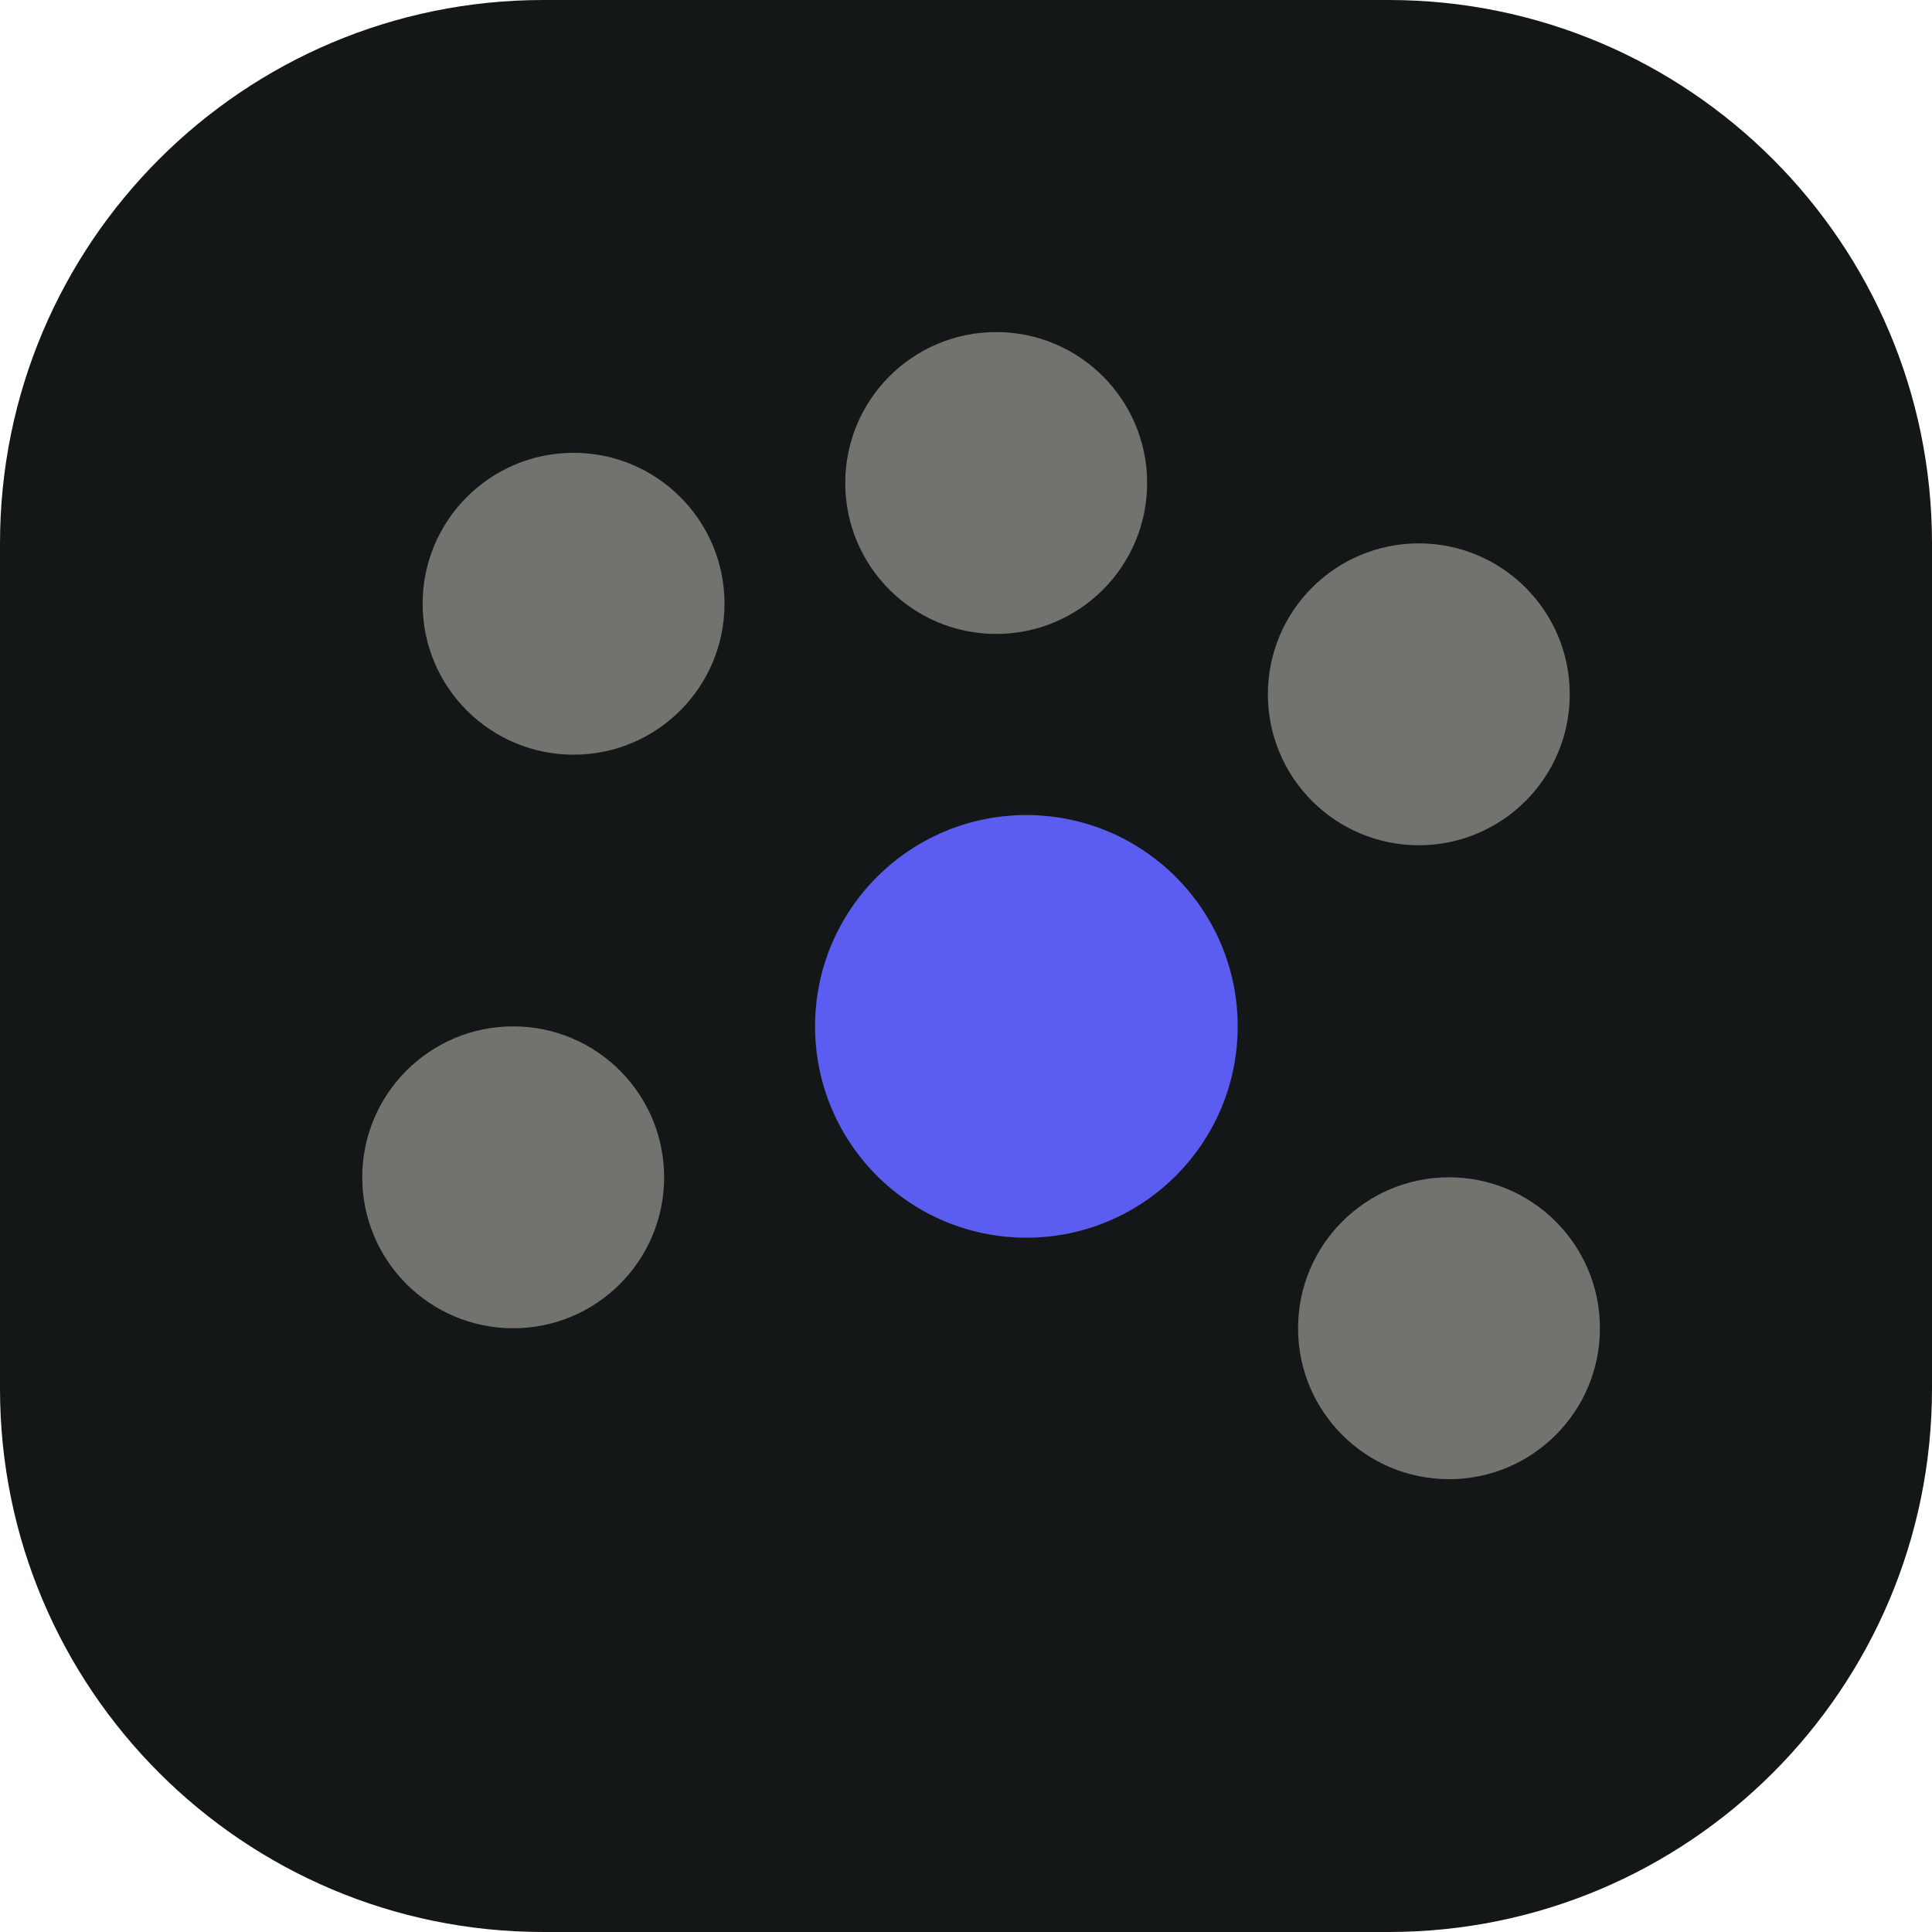
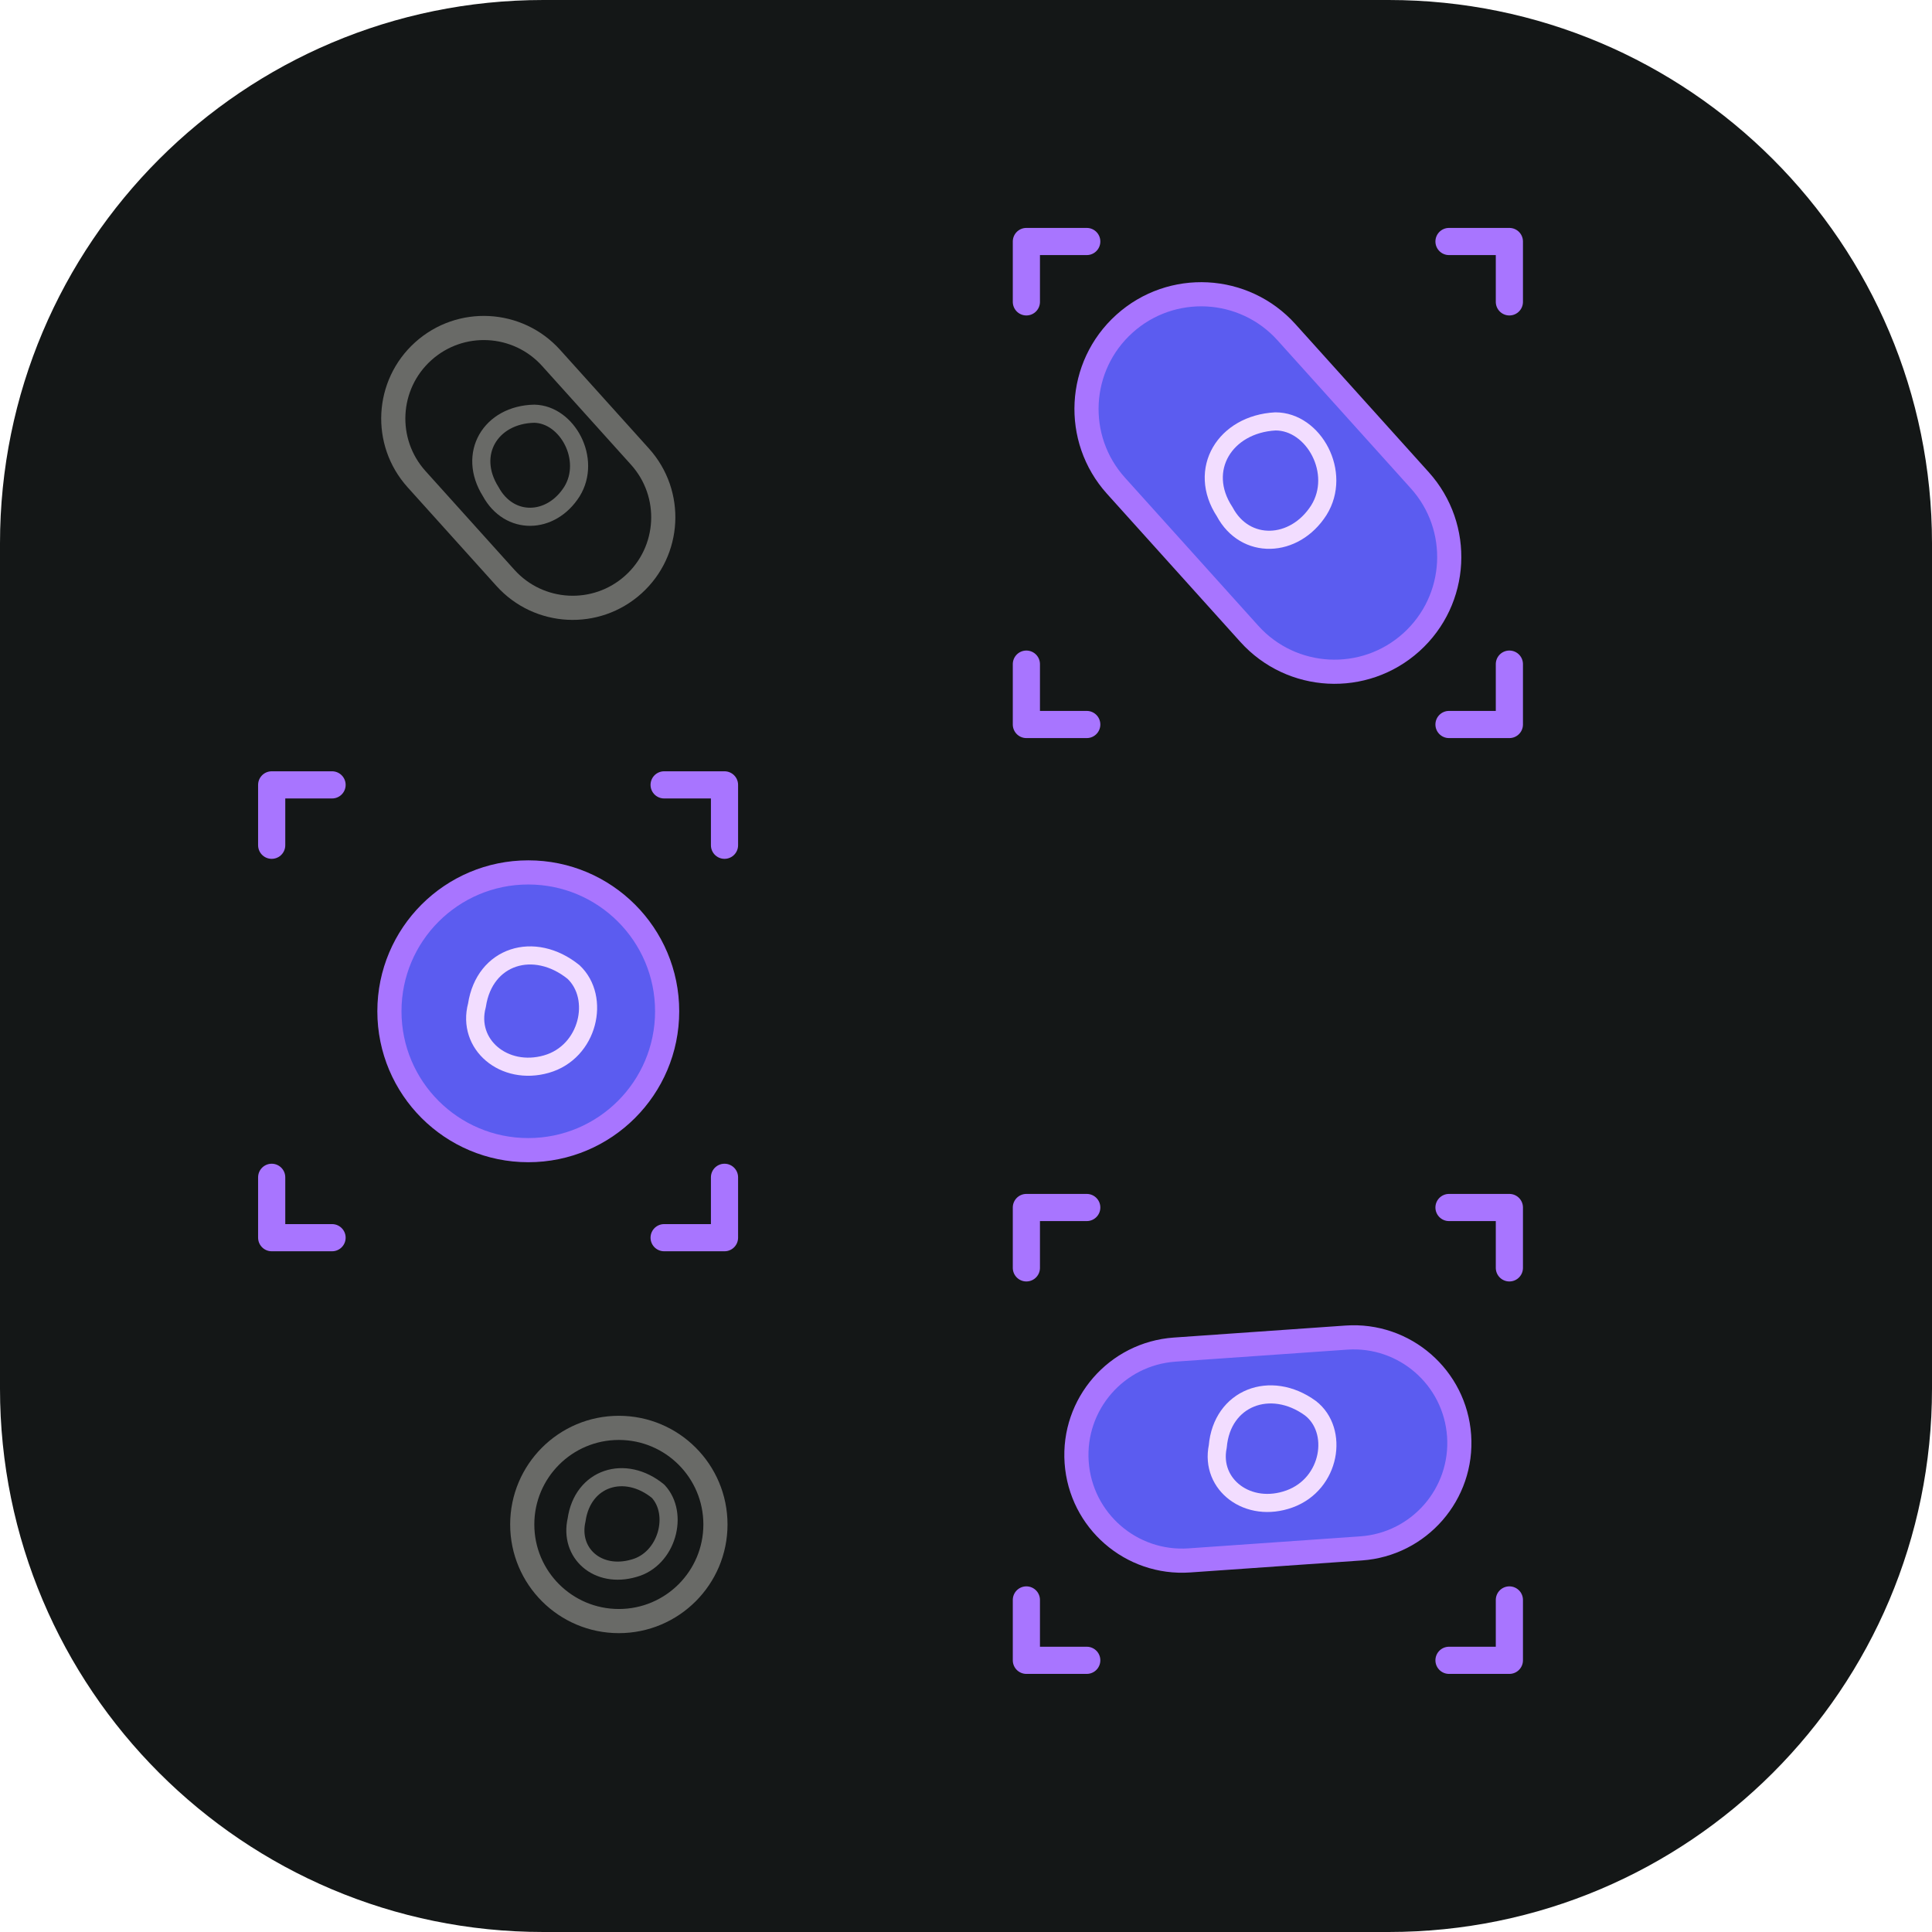
<svg xmlns="http://www.w3.org/2000/svg" viewBox="0 0 64 64" role="img" aria-label="BacSelect mark">
  <rect width="64" height="64" rx="18" fill="#141717" />
-   <circle cx="19" cy="20" r="5" fill="#f4f1ea" opacity=".42" />
-   <circle cx="33" cy="16" r="5" fill="#f4f1ea" opacity=".42" />
-   <circle cx="47" cy="23" r="5" fill="#f4f1ea" opacity=".42" />
-   <circle cx="17" cy="39" r="5" fill="#f4f1ea" opacity=".42" />
-   <circle cx="34" cy="34" r="7" fill="#5b5cf0" />
-   <circle cx="48" cy="44" r="5" fill="#f4f1ea" opacity=".42" />
+   <g transform="translate(17.5 15.5) rotate(-42)" fill="none" stroke="#f4f1ea" stroke-linecap="round" stroke-linejoin="round" opacity=".38">
+     <rect x="-3" y="-5.2" width="6" height="10.4" rx="3" stroke-width=".8" />
+     <path d="M-1.45-.25              C-1.2-1.7 .25-2.15 1.35-1.2              C2.15-.45 1.75 1.2 .55 1.55              C-.7 1.9-1.75 1-1.45-.25Z" stroke-width=".6" />
+   </g>
+   <g transform="translate(20.5 50.5)" fill="none" stroke="#f4f1ea" stroke-linecap="round" stroke-linejoin="round" opacity=".38">
+     <circle r="3.2" stroke-width=".8" />
+     <path d="M-1.4-.15              C-1.2-1.55 .2-2 1.3-1.1              C2-.35 1.6 1.15 .5 1.45              C-.7 1.8-1.65.95-1.4-.15Z" stroke-width=".6" />
+   </g>
+   <g fill="none" stroke="#a875ff" stroke-width=".9" stroke-linecap="round" stroke-linejoin="round">
+     <path d="M34 10v-2h2              M48 8h2v2              M50 22v2h-2              M36 24h-2v-2" />
+     <path d="M9 28v-2h2              M22 26h2v2              M24 39v2h-2              M11 41H9v-2" />
+     <path d="M34 42v-2h2              M48 40h2v2              M50 53v2h-2              M36 55h-2v-2" />
+   </g>
+   <g transform="translate(42 16) rotate(-42)" stroke-linecap="round" stroke-linejoin="round">
+     <rect x="-3.8" y="-7.1" width="7.6" height="14.2" rx="3.8" fill="#5b5cf0" stroke="#a875ff" stroke-width=".8" />
+     <path d="M-1.7-.25              C-1.45-1.9 .25-2.4 1.55-1.35              C2.5-.5 2.05 1.4 .65 1.8              C-.8 2.2-2.05 1.15-1.7-.25Z" fill="none" stroke="#f2ddff" stroke-width=".6" />
+   </g>
+   <g transform="translate(17.5 33.5)" stroke-linecap="round" stroke-linejoin="round">
+     <circle r="4.6" fill="#5b5cf0" stroke="#a875ff" stroke-width=".8" />
+     <path d="M-1.7-.2              C-1.45-1.85 .2-2.35 1.5-1.3              C2.4-.45 2 1.35 .6 1.75              C-.8 2.15-2.05 1.1-1.7-.2Z" fill="none" stroke="#f2ddff" stroke-width=".6" />
+   </g>
+   <g transform="translate(42 48) rotate(-4)" stroke-linecap="round" stroke-linejoin="round">
+     <rect x="-6.35" y="-3.5" width="12.7" height="7" rx="3.5" fill="#5b5cf0" stroke="#a875ff" stroke-width=".8" />
+     <path d="M-1.65-.2              C-1.4-1.8 .25-2.3 1.5-1.25              C2.4-.45 2 1.3 .6 1.7              C-.8 2.1-2 1.05-1.65-.2Z" fill="none" stroke="#f2ddff" stroke-width=".6" />
+   </g>
</svg>
